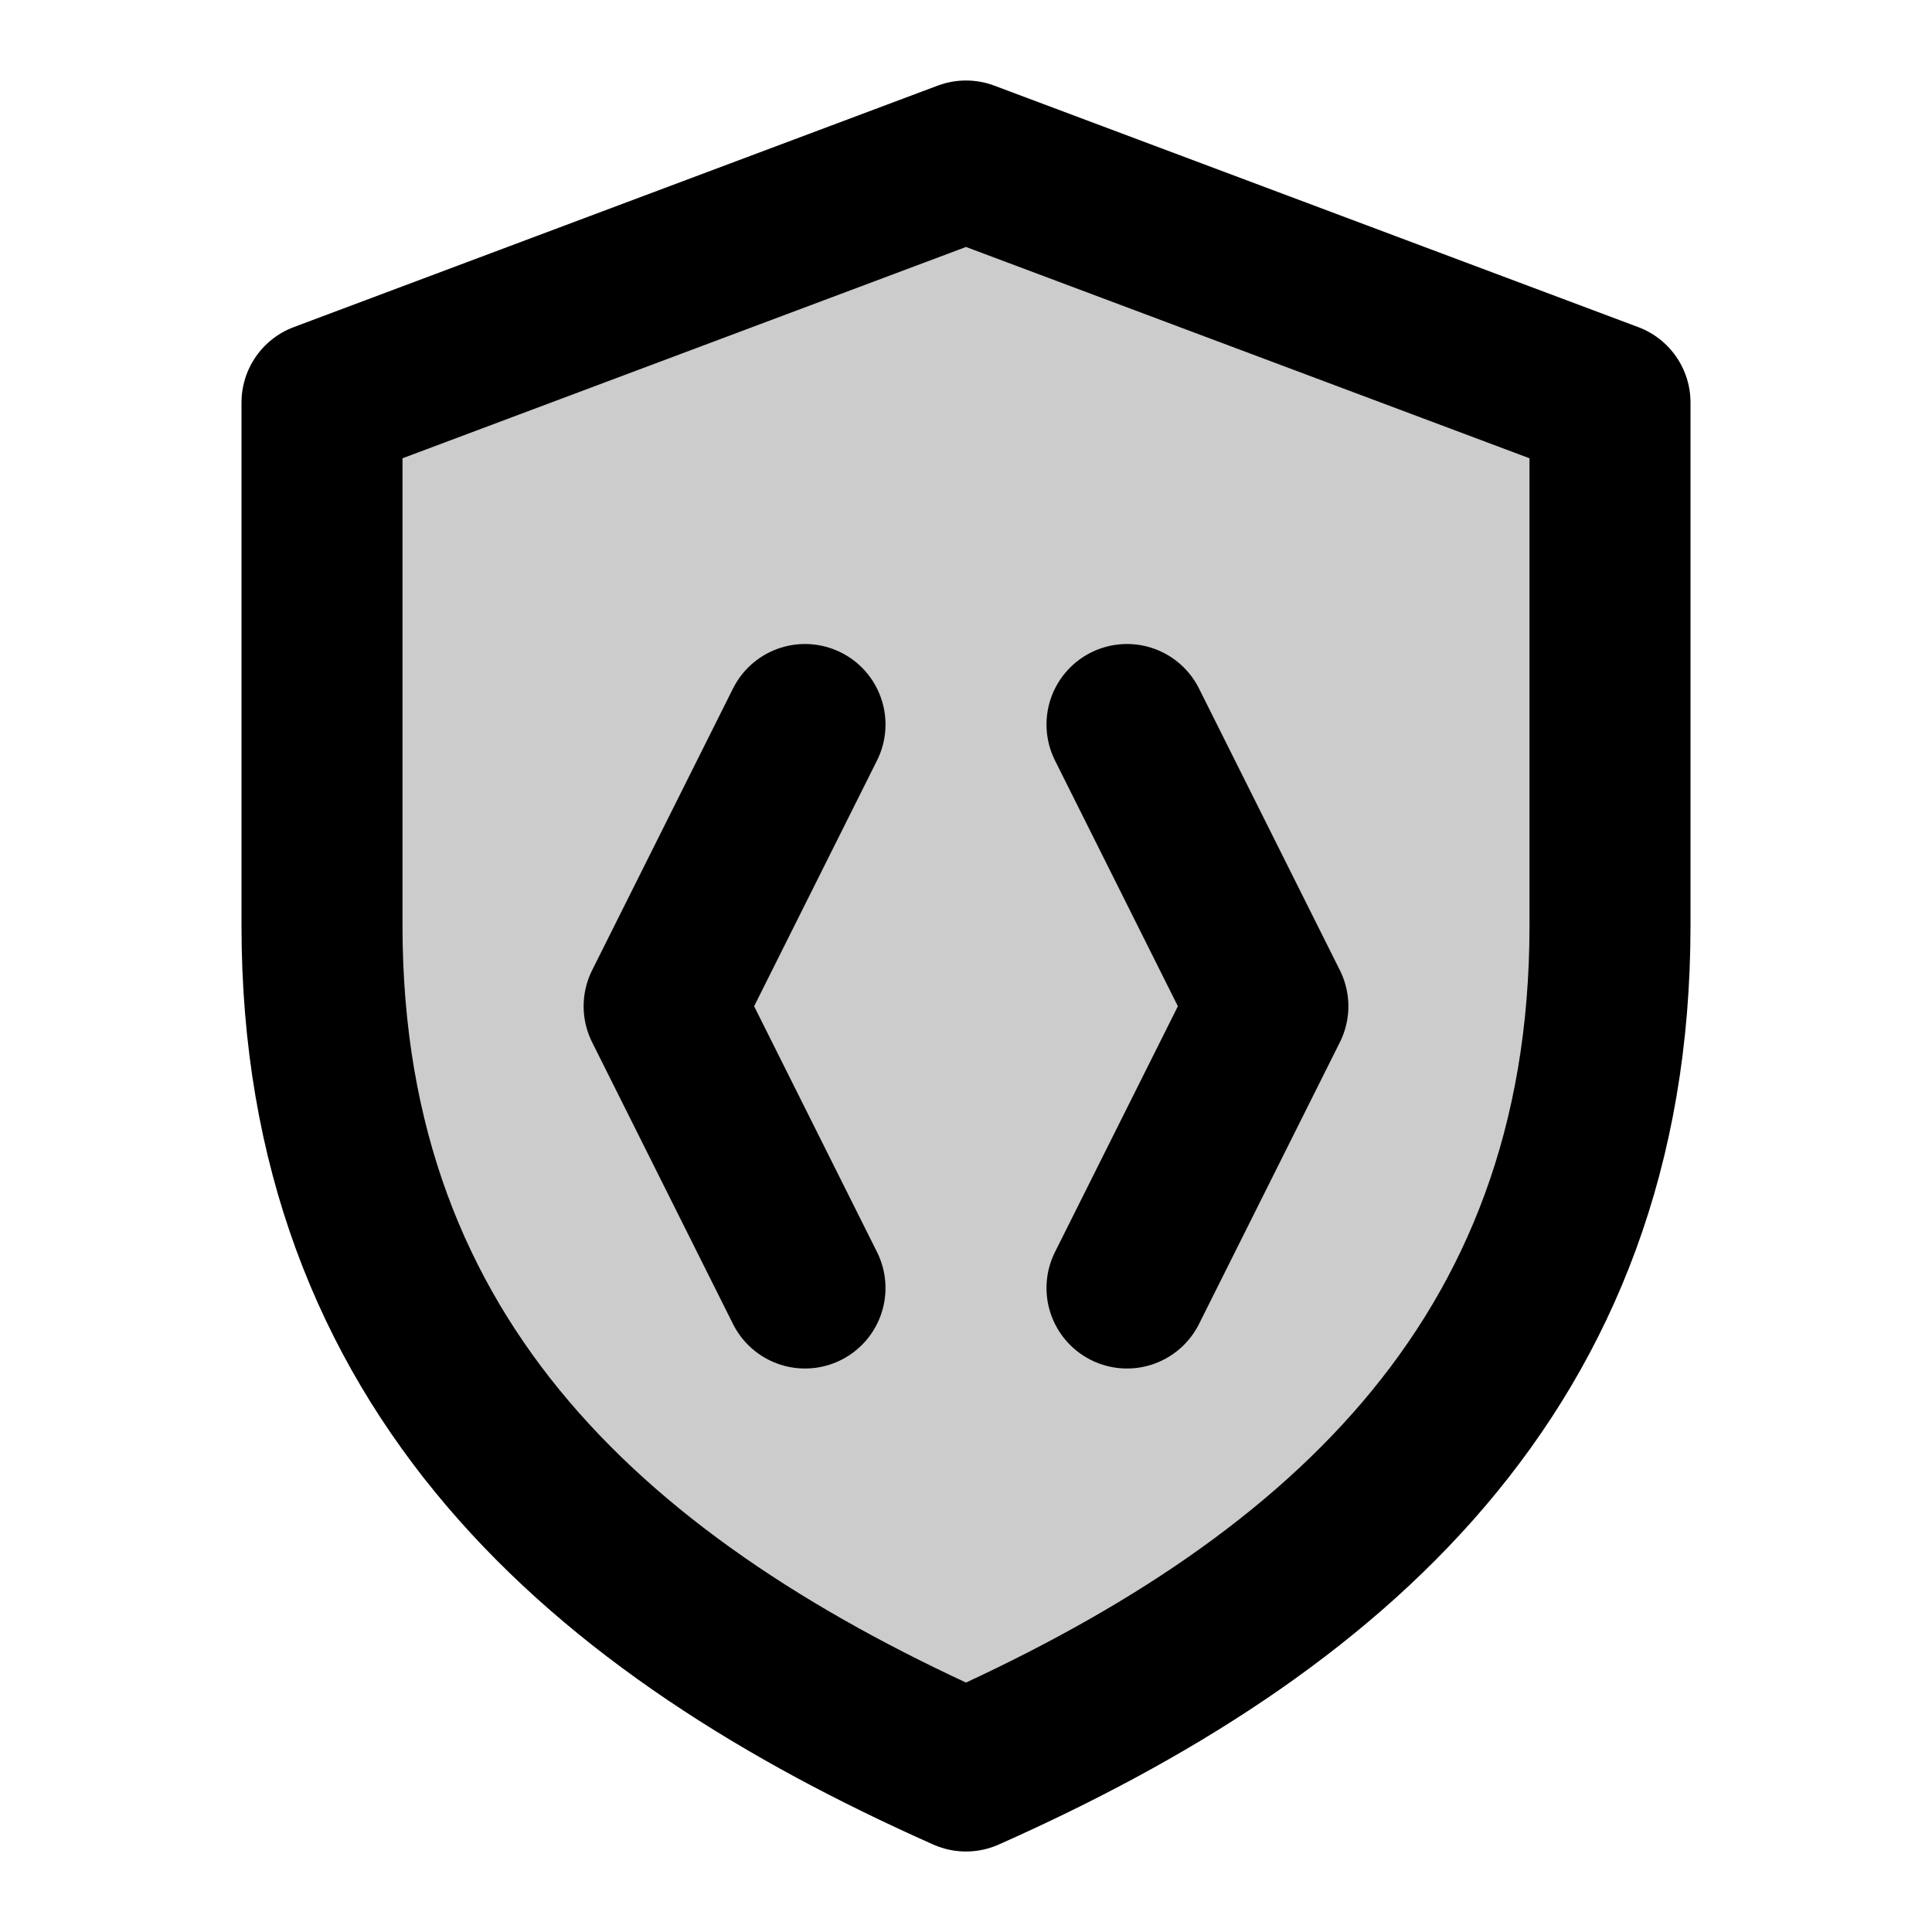
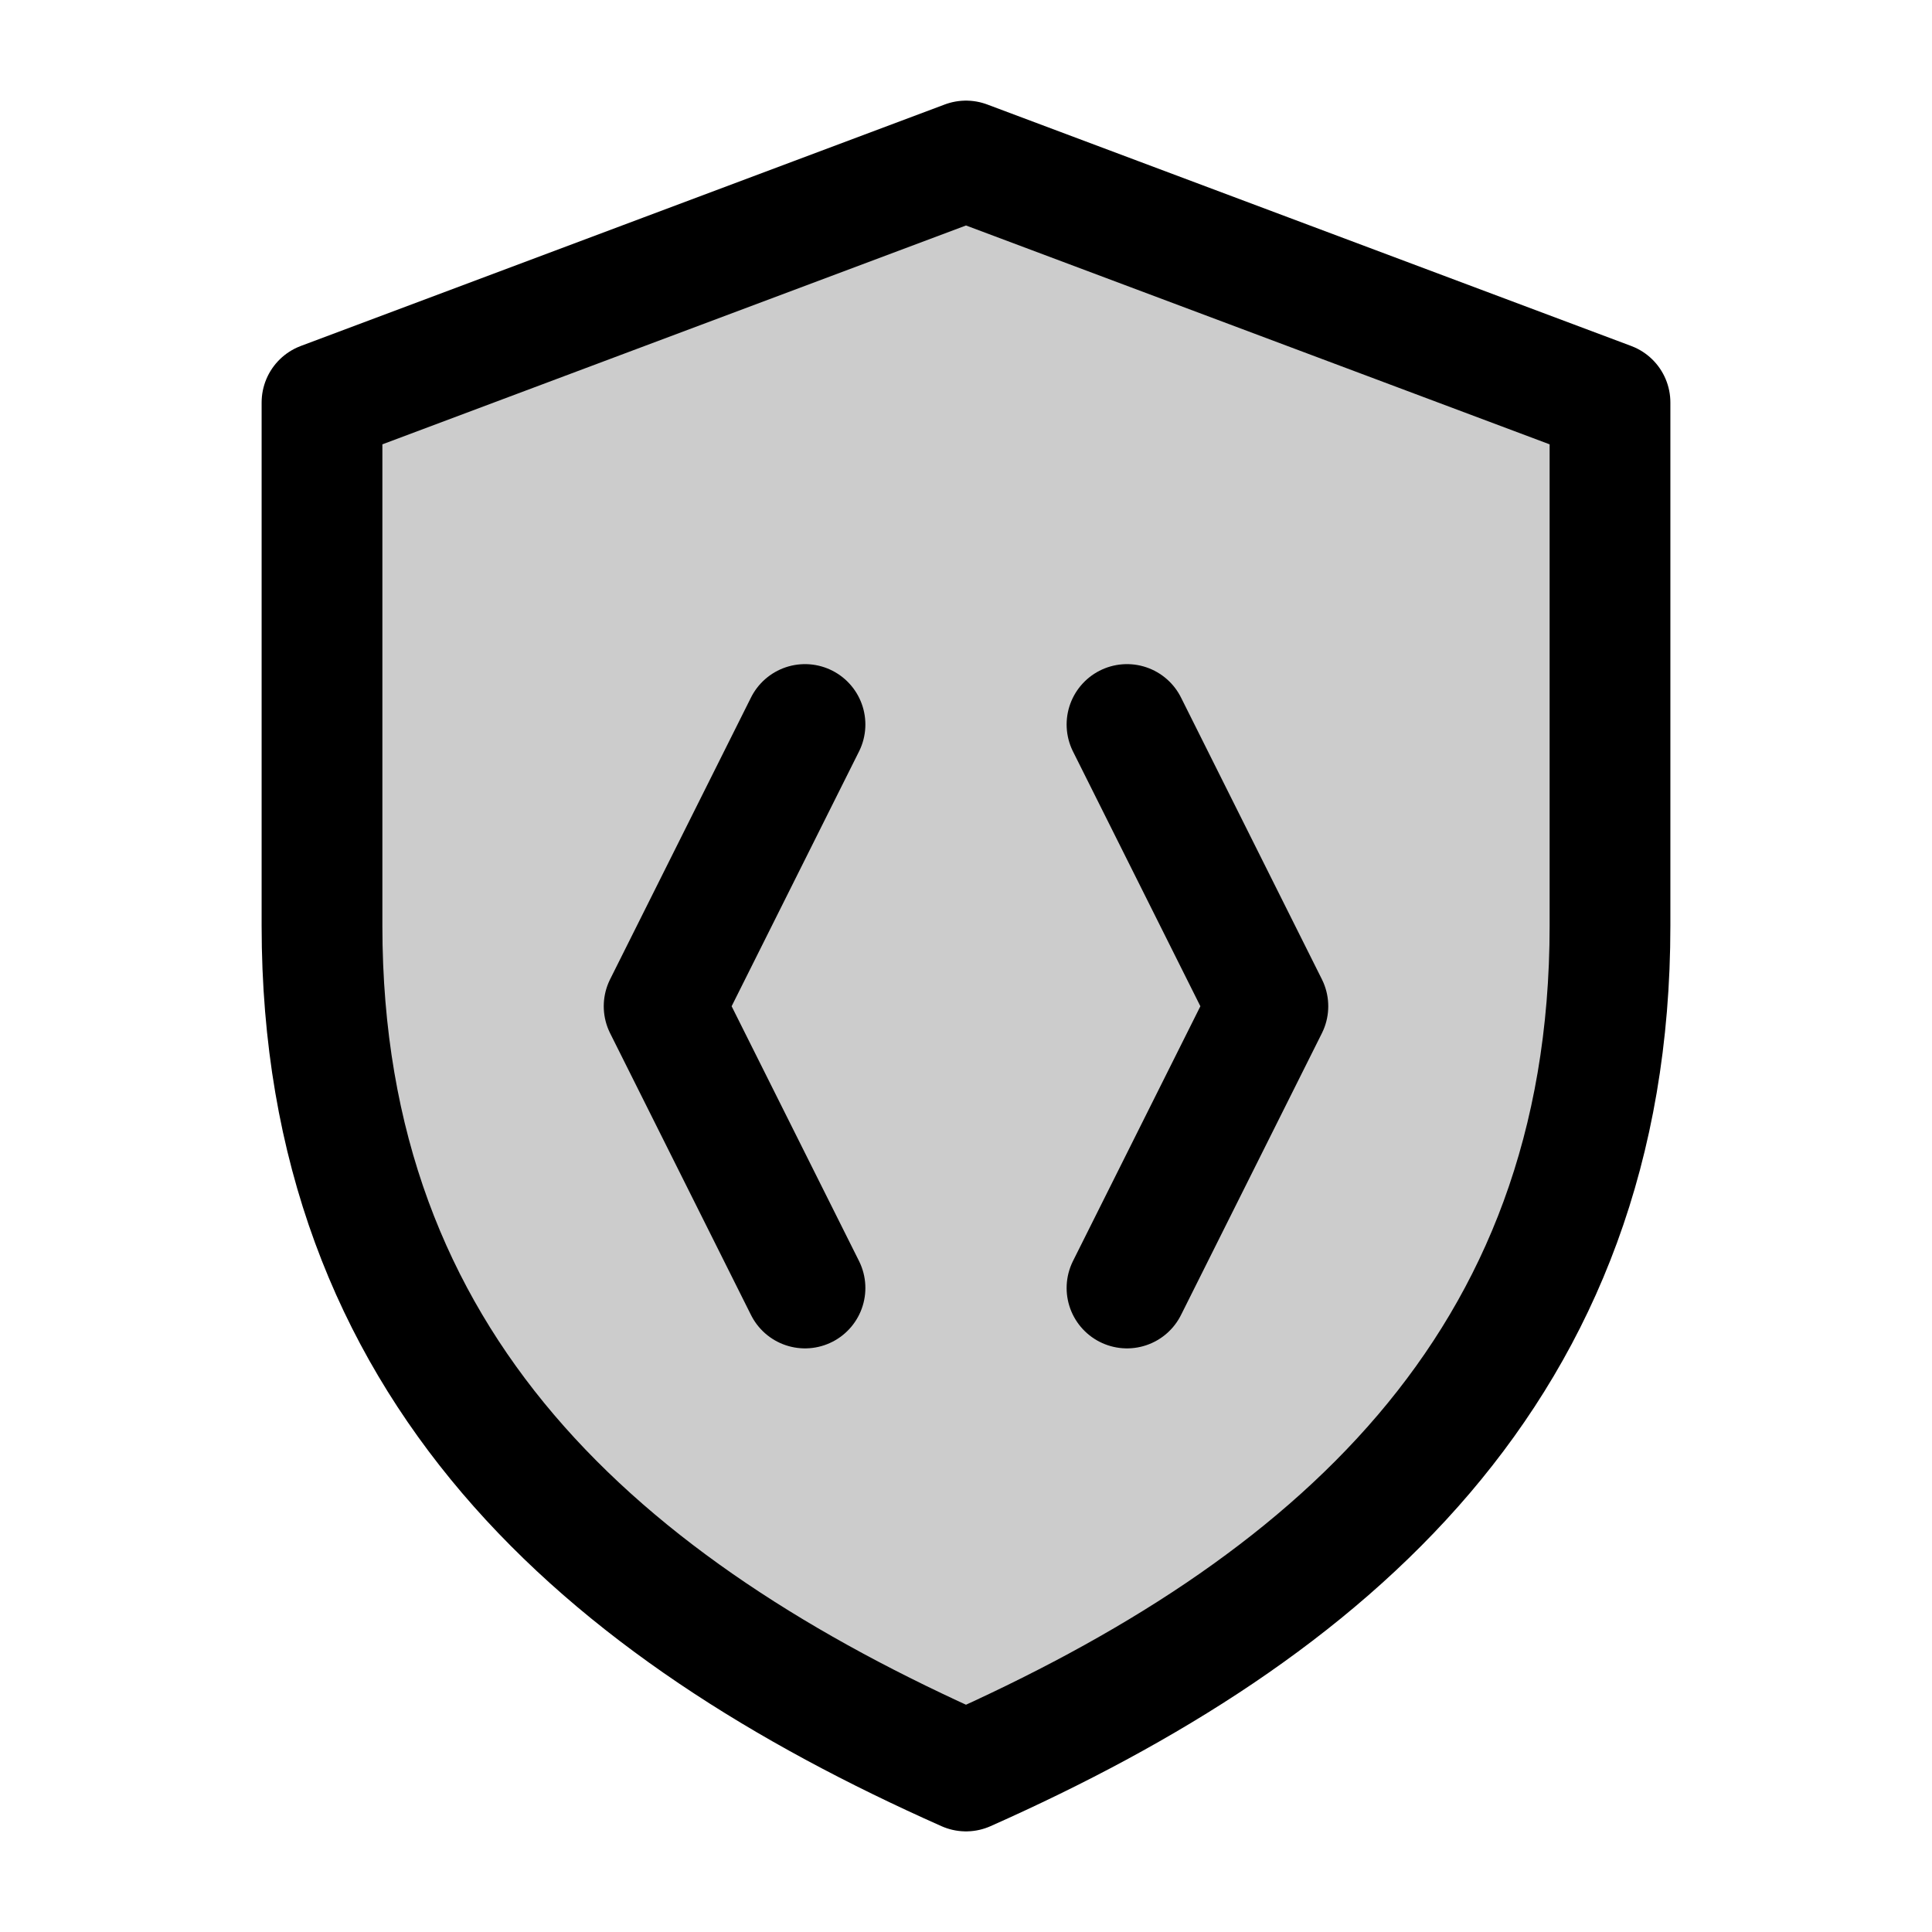
- <svg viewBox="0 0 24 24" width="24" height="24" fill="none" stroke="currentColor" stroke-width="2" stroke-linecap="round" stroke-linejoin="round" aria-hidden="true">
+ <svg viewBox="0 0 24 24" width="24" height="24" fill="none" stroke="currentColor" stroke-width="1.5" stroke-linecap="round" stroke-linejoin="round" aria-hidden="true">
  <path d="M12 2 20 5v6.5c0 5.5-3.5 8.5-8 10.5-4.5-2-8-5-8-10.5V5Z" fill="currentColor" fill-opacity=".2" />
  <path d="M10 9 8.25 12.5 10 16M14 9l1.75 3.5L14 16" />
</svg>
